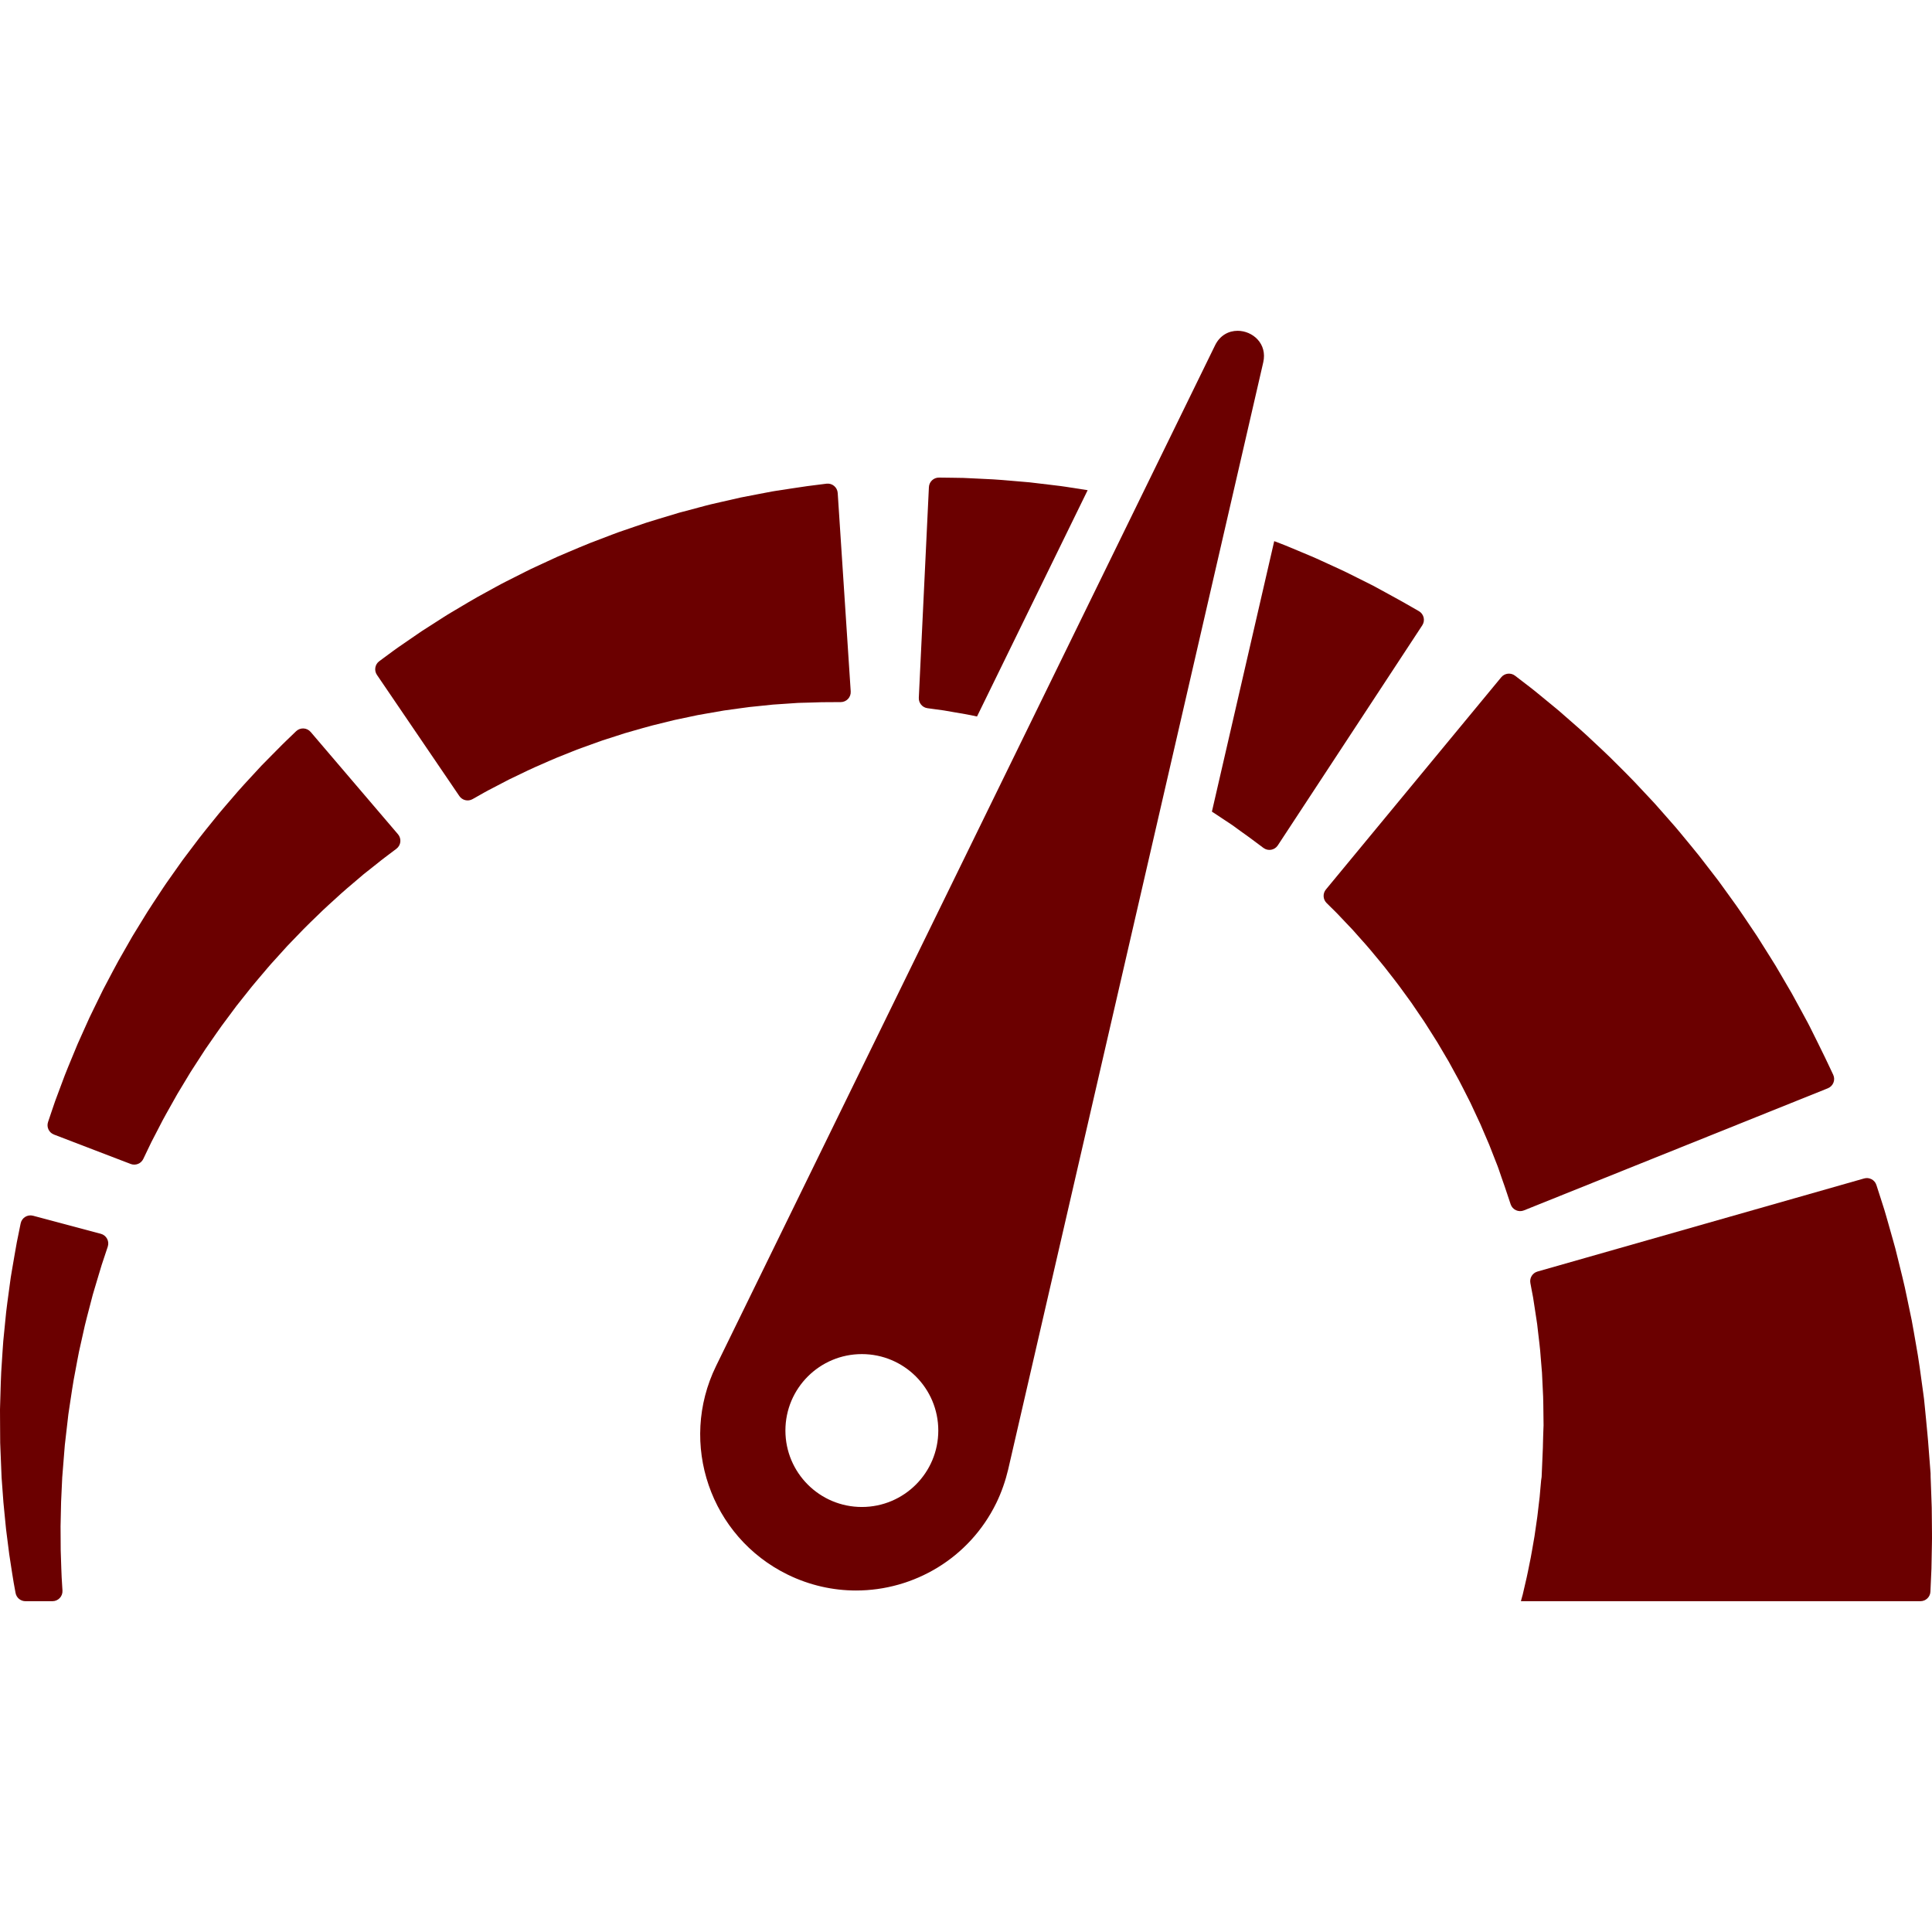
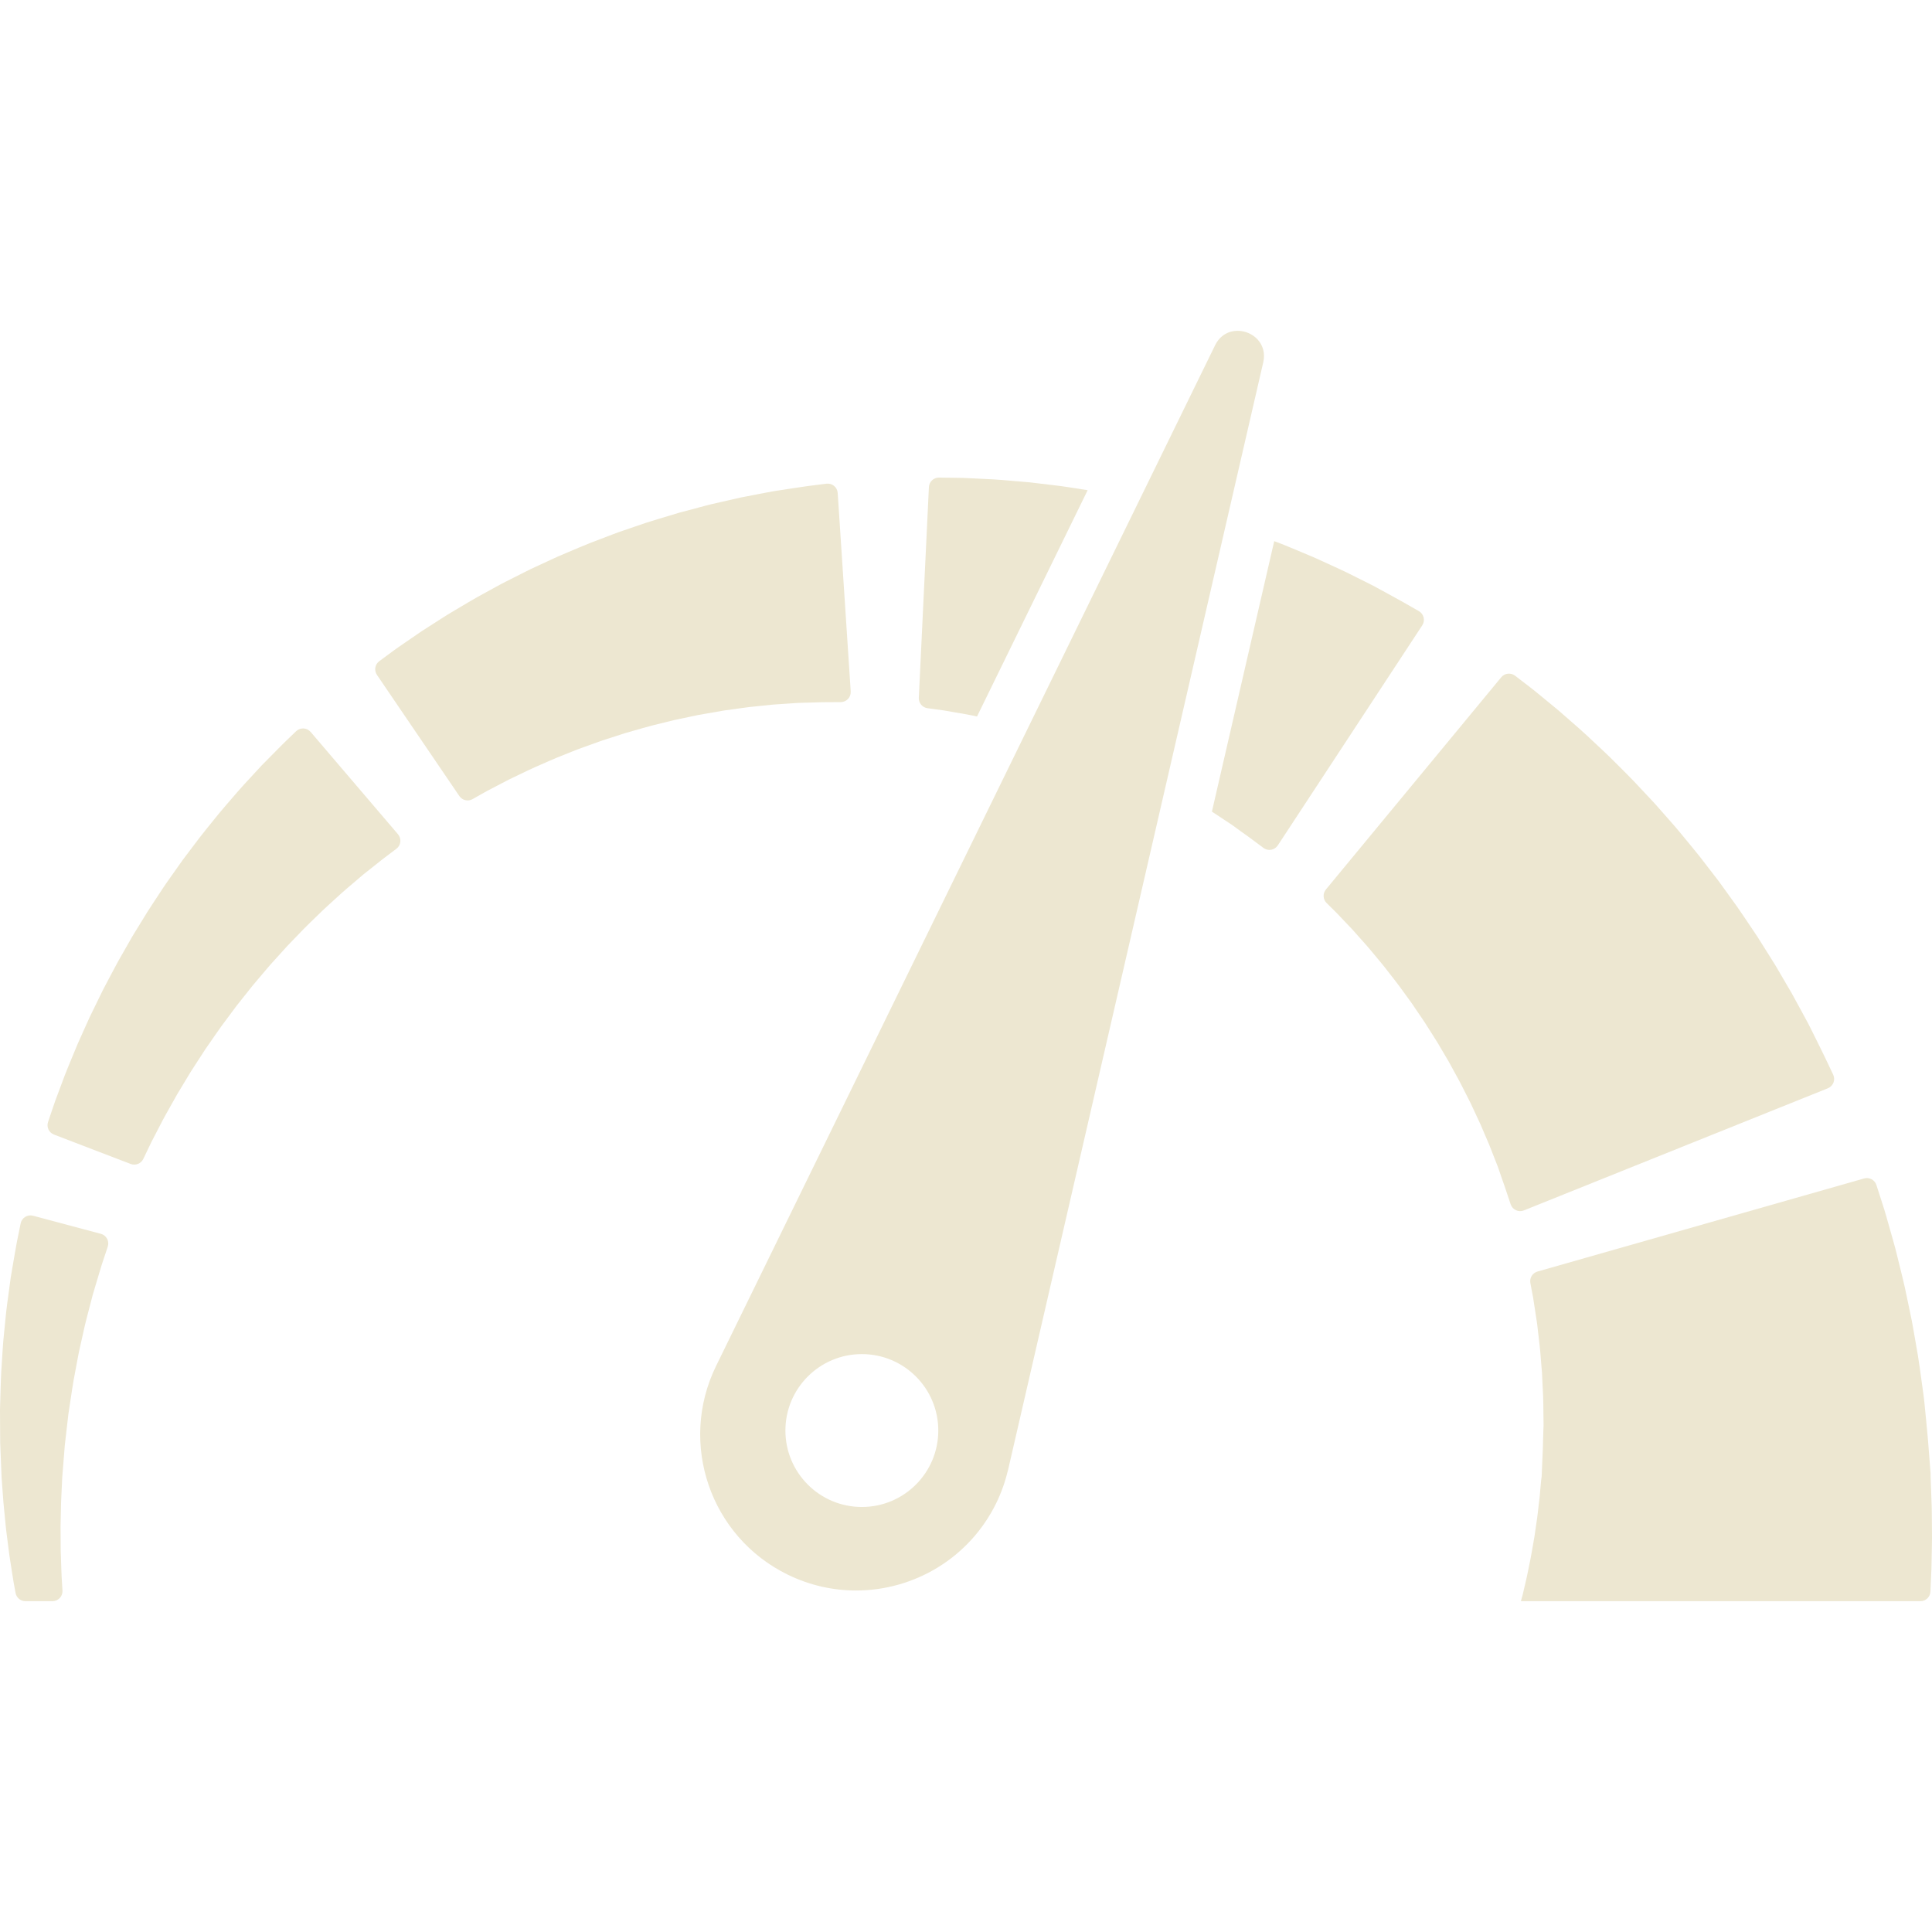
- <svg xmlns="http://www.w3.org/2000/svg" fill="#6b0000" version="1.1" id="Capa_1" viewBox="0 0 950.002 950.002" xml:space="preserve">
+ <svg xmlns="http://www.w3.org/2000/svg" fill="#ede7d1" version="1.1" id="Capa_1" viewBox="0 0 950.002 950.002" xml:space="preserve">
  <g id="SVGRepo_bgCarrier" stroke-width="0" />
  <g id="SVGRepo_tracerCarrier" stroke-linecap="round" stroke-linejoin="round" />
  <g id="SVGRepo_iconCarrier">
    <g>
      <g>
        <path d="M949.869,741.307c-0.072-2.064-0.145-4.139-0.217-6.221c-0.075-2.082-0.152-4.17-0.229-6.268l-0.06-1.57l-0.03-0.787 l-0.008-0.197l-0.02-1.76l-0.006-0.082l-0.025-0.326l-0.201-2.607c-0.271-3.479-0.542-6.973-0.813-10.467l-0.207-2.645 l-0.312-3.43c-0.216-2.281-0.431-4.561-0.646-6.836c-0.223-2.271-0.447-4.539-0.669-6.799c-0.115-1.129-0.229-2.256-0.343-3.381 c-0.138-1.041-0.276-2.08-0.414-3.119c-1.139-8.242-2.156-16.342-3.608-24.129c-0.686-3.896-1.319-7.727-2.031-11.461 c-0.777-3.725-1.537-7.367-2.277-10.914c-1.402-7.098-3.163-13.727-4.647-19.855c-0.38-1.529-0.752-3.029-1.115-4.492 c-0.404-1.457-0.8-2.877-1.185-4.264c-0.782-2.766-1.523-5.391-2.221-7.855c-0.71-2.461-1.336-4.771-1.99-6.889 c-0.674-2.111-1.292-4.051-1.851-5.803c-0.829-2.574-1.528-4.742-2.079-6.455c-0.815-2.529-3.487-3.951-6.043-3.223 l-160.613,45.771c-2.447,0.697-3.964,3.135-3.498,5.637c0.174,0.934,0.373,2.004,0.595,3.201c0.229,1.205,0.483,2.541,0.759,3.994 c0.261,1.457,0.466,3.053,0.729,4.74c0.258,1.689,0.532,3.488,0.821,5.383c0.141,0.947,0.308,1.912,0.439,2.91 c0.114,1,0.23,2.025,0.35,3.07c0.447,4.184,1.115,8.67,1.413,13.48c0.197,2.393,0.401,4.852,0.609,7.361 c0.156,2.518,0.234,5.098,0.368,7.709c0.348,5.213,0.282,10.641,0.382,16.115l0.023,2.039l-0.072,1.805 c-0.041,1.203-0.083,2.408-0.124,3.617c-0.032,1.203-0.065,2.41-0.098,3.619l-0.038,1.807l-0.11,2.602 c-0.148,3.502-0.299,7.002-0.448,10.49l-0.111,2.613l-0.015,0.326l-0.003,0.08c0.002,0.393-0.03-3.111-0.02-1.598l-0.013,0.129 l-0.048,0.516l-0.095,1.031c-0.124,1.373-0.248,2.738-0.371,4.102c-0.119,1.359-0.238,2.715-0.355,4.062 c-0.16,1.342-0.319,2.678-0.479,4.004c-0.341,2.65-0.551,5.275-0.973,7.832c-0.37,2.559-0.734,5.072-1.09,7.535 c-0.426,2.445-0.842,4.838-1.246,7.166c-0.366,2.33-0.856,4.574-1.292,6.746c-0.456,2.168-0.819,4.273-1.292,6.271 c-0.461,1.998-0.903,3.91-1.324,5.73c-0.208,0.898-0.41,1.773-0.606,2.625c-0.202,0.73-0.397,1.438-0.588,2.125 c-0.112,0.42-0.218,0.814-0.327,1.221H944.3c2.633,0,4.826-2.066,4.926-4.697c0.001-0.016,0.001-0.031,0.002-0.047 c0.163-3.658,0.331-7.414,0.503-11.254c0.073-3.836,0.147-7.756,0.224-11.742c0.112-3.982-0.009-8.029-0.02-12.121 C949.912,745.432,949.891,743.375,949.869,741.307z" />
        <path d="M898.791,535.129c2.635-1.061,3.837-4.113,2.622-6.68c-0.54-1.141-1.171-2.475-1.886-3.984 c-0.675-1.418-1.421-2.988-2.231-4.697c-1.049-2.137-2.183-4.447-3.396-6.916c-1.222-2.459-2.521-5.076-3.893-7.834 c-0.695-1.434-1.378-2.617-2.093-3.963c-0.712-1.316-1.441-2.662-2.186-4.037c-1.497-2.744-3.028-5.613-4.671-8.551 c-1.697-2.906-3.451-5.912-5.254-9.002c-0.904-1.541-1.821-3.104-2.749-4.684c-0.971-1.556-1.954-3.131-2.947-4.723 c-1.997-3.171-4.038-6.412-6.112-9.706c-4.377-6.45-8.734-13.196-13.597-19.761c-1.194-1.653-2.395-3.312-3.598-4.976l-1.81-2.494 l-1.884-2.453c-2.52-3.263-5.05-6.537-7.58-9.812c-2.575-3.237-5.239-6.406-7.85-9.587c-1.32-1.58-2.599-3.183-3.946-4.727 c-1.351-1.539-2.697-3.074-4.04-4.603c-1.343-1.523-2.68-3.043-4.011-4.554c-1.323-1.517-2.657-3.008-4.033-4.45 c-2.724-2.901-5.414-5.766-8.06-8.585c-2.65-2.81-5.394-5.451-8.005-8.091c-2.63-2.626-5.186-5.205-7.796-7.6 c-2.581-2.416-5.093-4.766-7.521-7.04c-2.418-2.279-4.887-4.349-7.187-6.399c-2.319-2.028-4.542-3.971-6.656-5.819 c-2.168-1.787-4.225-3.481-6.157-5.073c-1.934-1.586-3.743-3.07-5.416-4.442c-1.676-1.367-3.279-2.552-4.692-3.657 c-2.058-1.579-3.796-2.913-5.177-3.973c-2.105-1.616-5.106-1.271-6.798,0.776l-86.204,104.346 c-1.625,1.968-1.486,4.844,0.327,6.64c0.721,0.712,1.553,1.536,2.489,2.463c0.897,0.901,1.925,1.855,2.979,2.969 c1.054,1.113,2.192,2.318,3.409,3.604c1.219,1.28,2.515,2.642,3.88,4.078c1.317,1.482,2.702,3.043,4.147,4.67 c1.427,1.642,2.987,3.272,4.471,5.09c1.497,1.8,3.044,3.66,4.636,5.573c1.621,1.878,3.168,3.917,4.77,5.977 c1.585,2.074,3.279,4.119,4.871,6.312c1.593,2.186,3.212,4.408,4.851,6.658c0.836,1.107,1.629,2.262,2.41,3.434 c0.79,1.164,1.584,2.332,2.381,3.506c0.798,1.168,1.601,2.342,2.404,3.52c0.802,1.178,1.537,2.41,2.312,3.615 c1.522,2.432,3.1,4.828,4.596,7.277c1.458,2.473,2.917,4.947,4.369,7.41l1.09,1.838l1.021,1.877 c0.682,1.246,1.361,2.49,2.038,3.727c2.795,4.889,5.154,9.93,7.623,14.666c1.13,2.428,2.241,4.814,3.329,7.152 c0.544,1.164,1.082,2.316,1.614,3.453c0.493,1.158,0.979,2.301,1.459,3.43c0.965,2.246,1.903,4.434,2.812,6.547 c0.839,2.143,1.649,4.213,2.427,6.199c0.39,0.992,0.77,1.963,1.142,2.912c0.352,0.926,0.788,1.928,1.022,2.699 c0.555,1.619,1.08,3.156,1.574,4.6c0.504,1.434,0.977,2.775,1.413,4.016c0.573,1.711,1.099,3.279,1.574,4.697 c0.529,1.584,0.995,2.984,1.395,4.184c0.898,2.693,3.88,4.066,6.515,3.008L898.791,535.129z" />
        <path d="M459.808,348.748c1.306,0.178,2.75,0.375,4.324,0.59c1.564,0.272,3.256,0.567,5.063,0.882 c1.804,0.31,3.724,0.639,5.747,0.987c1.758,0.292,3.579,0.716,5.472,1.112l54.404-111.282c-2.697-0.421-5.372-0.839-7.993-1.248 c-1.796-0.267-3.564-0.574-5.325-0.794c-1.761-0.213-3.501-0.424-5.218-0.632c-3.429-0.407-6.764-0.804-9.989-1.187 c-3.234-0.277-6.359-0.545-9.358-0.802c-3-0.23-5.861-0.533-8.6-0.663c-2.734-0.134-5.328-0.262-7.765-0.382 c-2.435-0.115-4.713-0.222-6.818-0.322c-2.107-0.034-4.043-0.065-5.792-0.093c-2.46-0.03-4.548-0.055-6.222-0.075 c-2.655-0.032-4.852,2.043-4.979,4.695l-4.961,103.577c-0.122,2.552,1.719,4.774,4.25,5.121 C457.126,348.38,458.383,348.553,459.808,348.748z" />
        <path d="M606.027,405.781c1.462,1.063,2.848,2.071,4.15,3.02c1.304,0.934,2.525,1.808,3.654,2.617 c0.489,0.336,1.296,0.948,1.955,1.438c0.679,0.507,1.326,0.99,1.939,1.448c1.339,0.999,2.521,1.881,3.533,2.636 c2.276,1.698,5.506,1.124,7.065-1.25l71.03-108.196c1.56-2.374,0.803-5.567-1.661-6.98c-1.096-0.628-2.375-1.362-3.823-2.193 c-0.665-0.382-1.365-0.783-2.101-1.205c-0.801-0.453-1.638-0.927-2.511-1.421c-2.021-1.114-4.207-2.317-6.542-3.604 c-2.336-1.273-4.823-2.627-7.443-4.056c-2.497-1.251-5.121-2.566-7.86-3.939c-2.75-1.342-5.556-2.835-8.565-4.19 c-2.995-1.372-6.091-2.791-9.273-4.25c-3.161-1.492-6.497-2.847-9.883-4.269c-3.4-1.392-6.821-2.914-10.394-4.257 c-0.905-0.343-1.824-0.69-2.736-1.036l-30.642,132.998c1.694,1.064,3.29,2.192,4.862,3.21 C602.611,403.515,604.361,404.676,606.027,405.781z" />
        <path d="M364.434,348.206c1.372-0.181,2.719-0.405,4.064-0.547c1.345-0.136,2.674-0.271,3.984-0.405 c2.615-0.271,5.158-0.535,7.619-0.791c2.468-0.165,4.853-0.325,7.142-0.479c1.142-0.078,2.26-0.154,3.353-0.229 c1.09-0.073,2.182-0.166,3.118-0.167c1.929-0.051,3.76-0.098,5.479-0.143c1.714-0.054,3.316-0.105,4.8-0.152 c1.829-0.012,3.509-0.023,5.025-0.033c1.67-0.009,3.146-0.017,4.408-0.024c2.84-0.015,5.072-2.42,4.886-5.254l-6.394-97.57 c-0.187-2.834-2.713-4.927-5.53-4.571c-1.253,0.158-2.716,0.343-4.373,0.552c-1.536,0.195-3.237,0.412-5.089,0.648 c-2.188,0.325-4.554,0.675-7.083,1.05c-2.521,0.384-5.205,0.793-8.034,1.224c-1.448,0.204-2.781,0.475-4.18,0.739 c-1.395,0.266-2.822,0.539-4.279,0.817c-2.909,0.562-5.938,1.148-9.076,1.754c-3.113,0.709-6.333,1.443-9.642,2.196 c-1.651,0.379-3.325,0.764-5.019,1.154c-1.692,0.396-3.389,0.88-5.11,1.325c-3.435,0.915-6.942,1.85-10.51,2.8 c-3.532,1.065-7.123,2.147-10.757,3.243c-1.812,0.561-3.643,1.09-5.463,1.689c-1.812,0.619-3.637,1.24-5.467,1.865 c-1.827,0.626-3.661,1.254-5.5,1.885c-1.84,0.626-3.683,1.255-5.501,1.972c-3.645,1.391-7.304,2.788-10.963,4.185 c-3.643,1.426-7.226,3.006-10.817,4.501c-1.79,0.763-3.585,1.499-5.354,2.282c-1.757,0.811-3.508,1.619-5.253,2.425 c-1.741,0.806-3.476,1.61-5.201,2.409c-1.725,0.798-3.443,1.584-5.113,2.451c-3.352,1.692-6.663,3.364-9.919,5.008 c-3.257,1.633-6.361,3.435-9.444,5.094c-3.069,1.69-6.087,3.302-8.934,5.039c-2.863,1.698-5.648,3.351-8.342,4.949 c-2.702,1.576-5.208,3.278-7.664,4.816c-2.439,1.563-4.776,3.062-6.999,4.487c-2.175,1.493-4.239,2.909-6.178,4.24 c-1.934,1.332-3.744,2.578-5.418,3.731c-1.672,1.153-3.151,2.296-4.514,3.284c-1.847,1.364-3.424,2.528-4.7,3.47 c-2.131,1.573-2.631,4.544-1.141,6.735l40.515,59.566c1.442,2.12,4.261,2.785,6.494,1.524c1.029-0.58,2.245-1.267,3.632-2.049 c1.209-0.669,2.517-1.459,3.994-2.228c1.476-0.77,3.072-1.6,4.777-2.488c1.7-0.889,3.51-1.835,5.417-2.832 c1.94-0.93,3.979-1.908,6.107-2.928c2.138-0.996,4.307-2.137,6.646-3.132c2.321-1.019,4.721-2.072,7.189-3.155 c2.443-1.125,5.031-2.108,7.649-3.158c2.632-1.02,5.268-2.174,8.029-3.149c2.749-0.991,5.545-1.998,8.374-3.018 c1.403-0.533,2.847-0.984,4.294-1.446c1.444-0.465,2.896-0.932,4.353-1.401c1.454-0.47,2.914-0.942,4.378-1.416 c1.472-0.447,2.965-0.847,4.448-1.275c2.979-0.824,5.938-1.738,8.938-2.504c3.002-0.743,6.004-1.486,8.994-2.225 c1.484-0.395,2.99-0.704,4.489-1.013c1.496-0.315,2.988-0.629,4.475-0.942c1.482-0.315,2.959-0.628,4.429-0.94 c1.473-0.294,2.954-0.521,4.415-0.784c2.922-0.507,5.808-1.009,8.648-1.501C358.885,348.973,361.688,348.585,364.434,348.206z" />
        <path d="M88.175,425.22c-1.062,1.502-2.128,3.011-3.199,4.526c-1.068,1.514-2.14,3.034-3.216,4.559 c-1.071,1.527-2.073,3.111-3.115,4.669c-2.054,3.137-4.156,6.25-6.168,9.422c-1.965,3.199-3.93,6.398-5.887,9.585l-1.46,2.386 l-1.386,2.425c-0.921,1.612-1.839,3.221-2.754,4.822c-3.74,6.353-6.989,12.847-10.291,19.015 c-1.537,3.145-3.049,6.238-4.529,9.266c-0.734,1.512-1.461,3.01-2.178,4.488c-0.675,1.498-1.341,2.979-1.999,4.441 c-1.31,2.918-2.584,5.758-3.817,8.504c-1.15,2.781-2.262,5.467-3.329,8.045c-1.046,2.586-2.103,5.033-3.004,7.408 c-0.889,2.377-1.733,4.633-2.527,6.752c-0.79,2.117-1.529,4.098-2.212,5.93c-0.631,1.85-1.21,3.549-1.734,5.084 c-0.68,2.018-1.264,3.75-1.741,5.168c-0.845,2.506,0.44,5.225,2.91,6.172l37.71,14.457c2.4,0.92,5.103-0.154,6.212-2.473 c0.55-1.148,1.207-2.523,1.962-4.102c0.626-1.301,1.318-2.742,2.073-4.311c0.802-1.547,1.669-3.217,2.596-5.004 c0.924-1.781,1.906-3.68,2.942-5.68c1.044-1.994,2.246-4.039,3.439-6.199c1.208-2.148,2.467-4.387,3.77-6.705 c1.373-2.273,2.792-4.625,4.252-7.043c0.727-1.207,1.464-2.43,2.21-3.668c0.785-1.215,1.58-2.443,2.383-3.688 c1.606-2.48,3.247-5.012,4.916-7.59c3.546-5.02,7.014-10.307,10.933-15.406c0.957-1.289,1.918-2.582,2.882-3.879l1.445-1.947 l1.514-1.904c2.016-2.539,4.04-5.086,6.064-7.633c2.061-2.516,4.2-4.967,6.279-7.439c1.054-1.227,2.066-2.479,3.145-3.672 c1.08-1.191,2.156-2.379,3.228-3.562c1.07-1.182,2.135-2.359,3.195-3.531c1.05-1.178,2.11-2.335,3.211-3.444 c2.166-2.243,4.306-4.459,6.411-6.64c2.101-2.177,4.294-4.197,6.364-6.239c2.086-2.027,4.104-4.027,6.182-5.86 c2.044-1.86,4.032-3.669,5.956-5.42c1.908-1.761,3.874-3.333,5.69-4.911c1.828-1.557,3.58-3.049,5.246-4.468 c1.636-1.295,3.188-2.523,4.646-3.679c1.45-1.154,2.807-2.235,4.062-3.235c0.576-0.476,1.356-1.046,2.015-1.547 c0.676-0.511,1.321-0.997,1.933-1.458c1.333-1.007,2.51-1.895,3.518-2.655c2.267-1.711,2.618-4.973,0.774-7.133l-42.935-50.299 c-1.844-2.16-5.121-2.325-7.166-0.355c-0.909,0.876-1.972,1.899-3.174,3.058c-0.552,0.531-1.134,1.092-1.744,1.679 c-0.621,0.603-1.212,1.152-1.982,1.939c-1.472,1.485-3.063,3.092-4.764,4.808c-1.692,1.717-3.493,3.544-5.392,5.47 c-1.765,1.912-3.621,3.922-5.557,6.019c-1.912,2.113-3.974,4.242-5.969,6.576c-2.003,2.322-4.073,4.723-6.202,7.19 c-2.155,2.438-4.24,5.057-6.385,7.714c-2.129,2.671-4.373,5.336-6.514,8.16c-2.135,2.824-4.305,5.695-6.501,8.603 C90.296,422.222,89.229,423.71,88.175,425.22z" />
        <path d="M10.155,601.572c-0.251,1.236-0.545,2.684-0.878,4.32c-0.305,1.502-0.643,3.166-1.011,4.977 c-0.361,1.852-0.714,4.039-1.108,6.271c-0.388,2.254-0.8,4.652-1.234,7.18c-0.21,1.26-0.45,2.562-0.649,3.875 c-0.177,1.305-0.357,2.639-0.542,4c-0.704,5.453-1.631,11.32-2.165,17.588c-0.31,3.123-0.628,6.33-0.953,9.609 c-0.268,3.283-0.447,6.645-0.678,10.053c-0.54,6.811-0.639,13.875-0.864,21.021L0,693.152l0.013,2.697 c0.01,1.801,0.02,3.605,0.03,5.414c0.011,1.807,0.022,3.617,0.032,5.428l0.017,2.717l0.104,2.719 c0.147,3.617,0.294,7.236,0.441,10.84l0.111,2.695l0.034,0.873l0.048,0.65l0.096,1.299c0.128,1.732,0.255,3.459,0.382,5.18 c0.127,1.721,0.254,3.434,0.379,5.139c0.173,1.777,0.344,3.549,0.516,5.309c0.173,1.758,0.345,3.504,0.516,5.24 c0.086,0.865,0.172,1.729,0.258,2.588c0.107,0.846,0.214,1.689,0.32,2.529c0.426,3.35,0.845,6.645,1.255,9.871 c0.495,3.211,0.979,6.354,1.449,9.412c0.44,3.057,1.007,6.014,1.528,8.873c0.043,0.229,0.086,0.455,0.128,0.682 c0.435,2.338,2.469,4.031,4.846,4.031h13.291c2.838,0,5.09-2.389,4.923-5.221c-0.045-0.756-0.091-1.52-0.142-2.291 c-0.166-2.756-0.366-5.598-0.43-8.531c-0.096-2.928-0.194-5.936-0.295-9.01c-0.019-3.072-0.038-6.211-0.057-9.404 c-0.005-0.797-0.01-1.598-0.015-2.4c0.017-0.791,0.035-1.586,0.053-2.385c0.035-1.592,0.07-3.197,0.106-4.812 c0.035-1.611,0.071-3.234,0.107-4.865c0.08-1.707,0.159-3.424,0.24-5.146c0.08-1.723,0.161-3.453,0.241-5.188l0.061-1.303 l0.03-0.652l0.004-0.082c0-0.207,0.004,0.191,0.006,0.123l0.012-0.158l0.025-0.314l0.202-2.523 c0.268-3.365,0.537-6.74,0.807-10.117l0.206-2.527l0.291-2.521c0.194-1.678,0.387-3.354,0.58-5.027 c0.192-1.672,0.384-3.34,0.575-5.002l0.285-2.488l0.369-2.471c1.012-6.57,1.872-13.033,3.132-19.221 c0.591-3.1,1.12-6.15,1.727-9.119c0.661-2.957,1.307-5.85,1.936-8.666c1.164-5.641,2.673-10.885,3.901-15.746 c0.315-1.213,0.623-2.402,0.924-3.562c0.318-1.143,0.661-2.225,0.977-3.297c0.637-2.133,1.242-4.156,1.81-6.059 c0.581-1.918,1.058-3.633,1.614-5.354c0.583-1.756,1.117-3.365,1.601-4.82c0.526-1.586,0.991-2.986,1.389-4.186 c0.895-2.693-0.668-5.58-3.412-6.311l-33.319-8.885C13.513,597.064,10.721,598.789,10.155,601.572z" />
        <path d="M387.317,774.27c10.84,5.299,22.323,7.811,33.628,7.811c28.378,0,55.65-15.811,68.953-43.023 c2.562-5.238,4.545-11.021,5.835-16.467l77.577-336.717l29.544-128.233l18.303-79.437c2.13-9.245-5.224-15.543-12.602-15.543 c-4.319,0-8.647,2.159-11.087,7.148l-37.245,76.183l-54.944,112.386L352.104,671.689 C333.501,709.74,349.267,755.668,387.317,774.27z M423.789,665.836c20.759,0,37.588,16.828,37.588,37.588 c0,20.758-16.829,37.588-37.588,37.588s-37.588-16.83-37.588-37.588C386.201,682.662,403.03,665.836,423.789,665.836z" />
      </g>
    </g>
  </g>
</svg>
